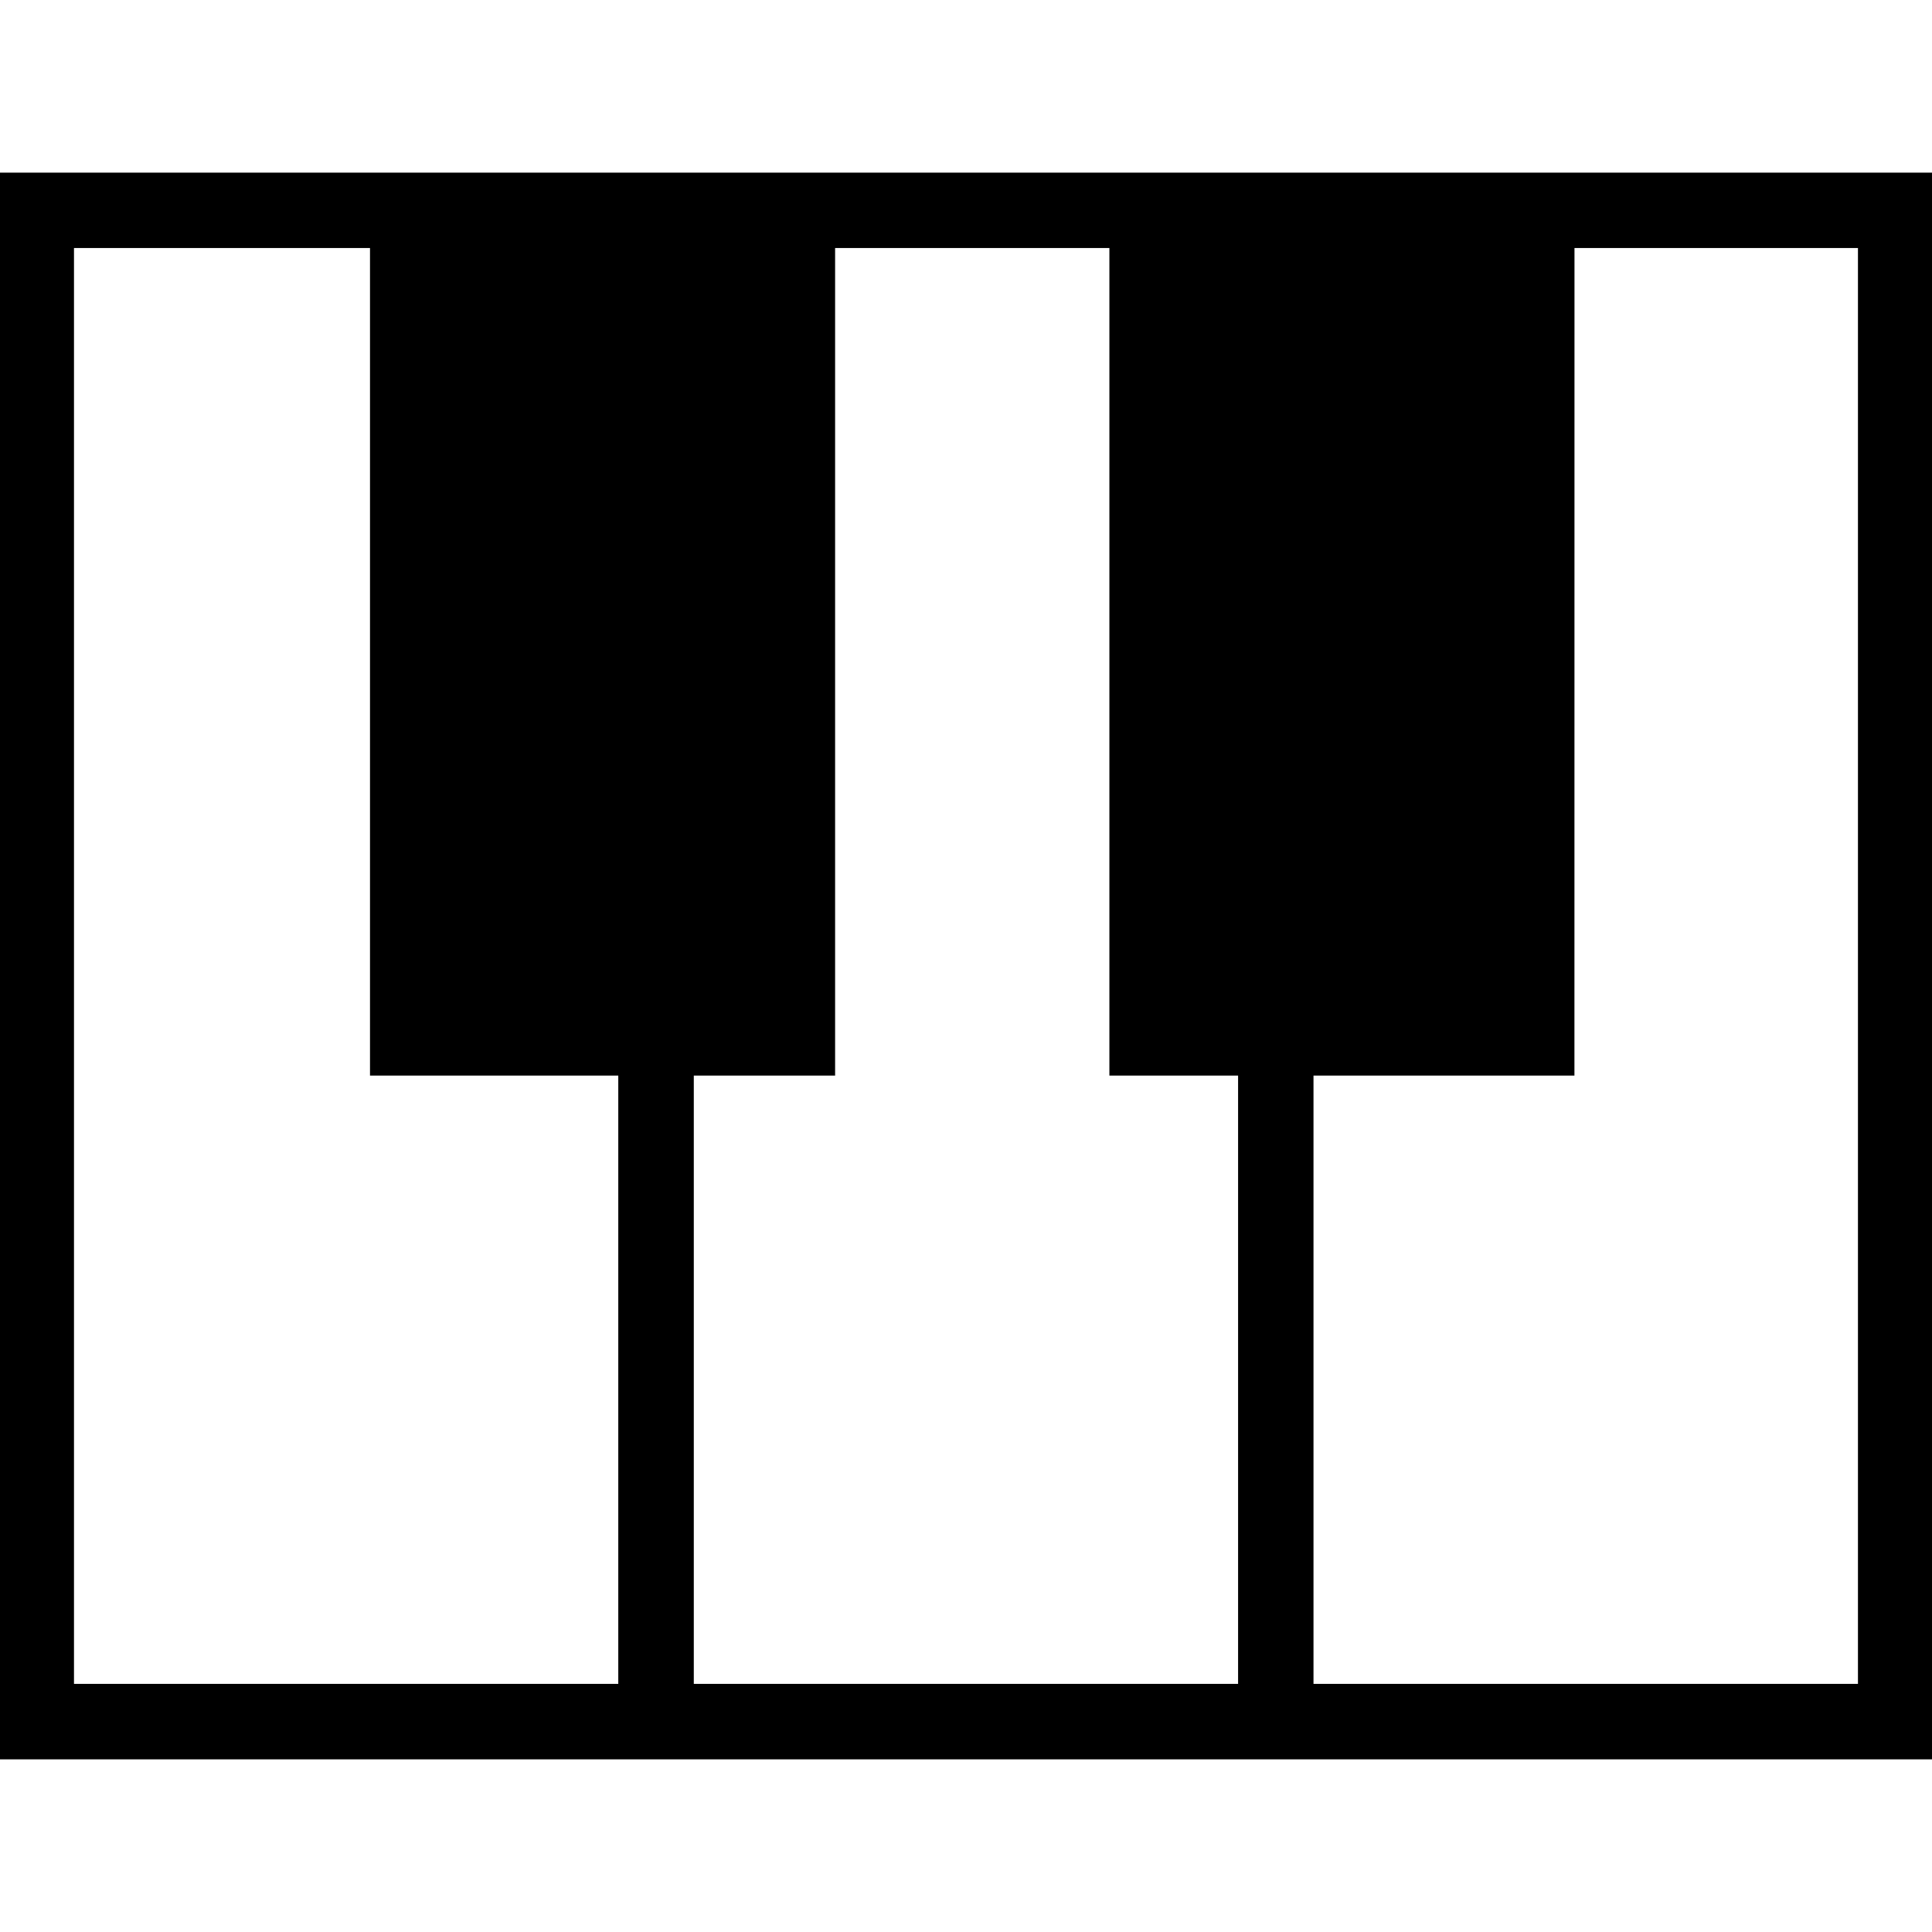
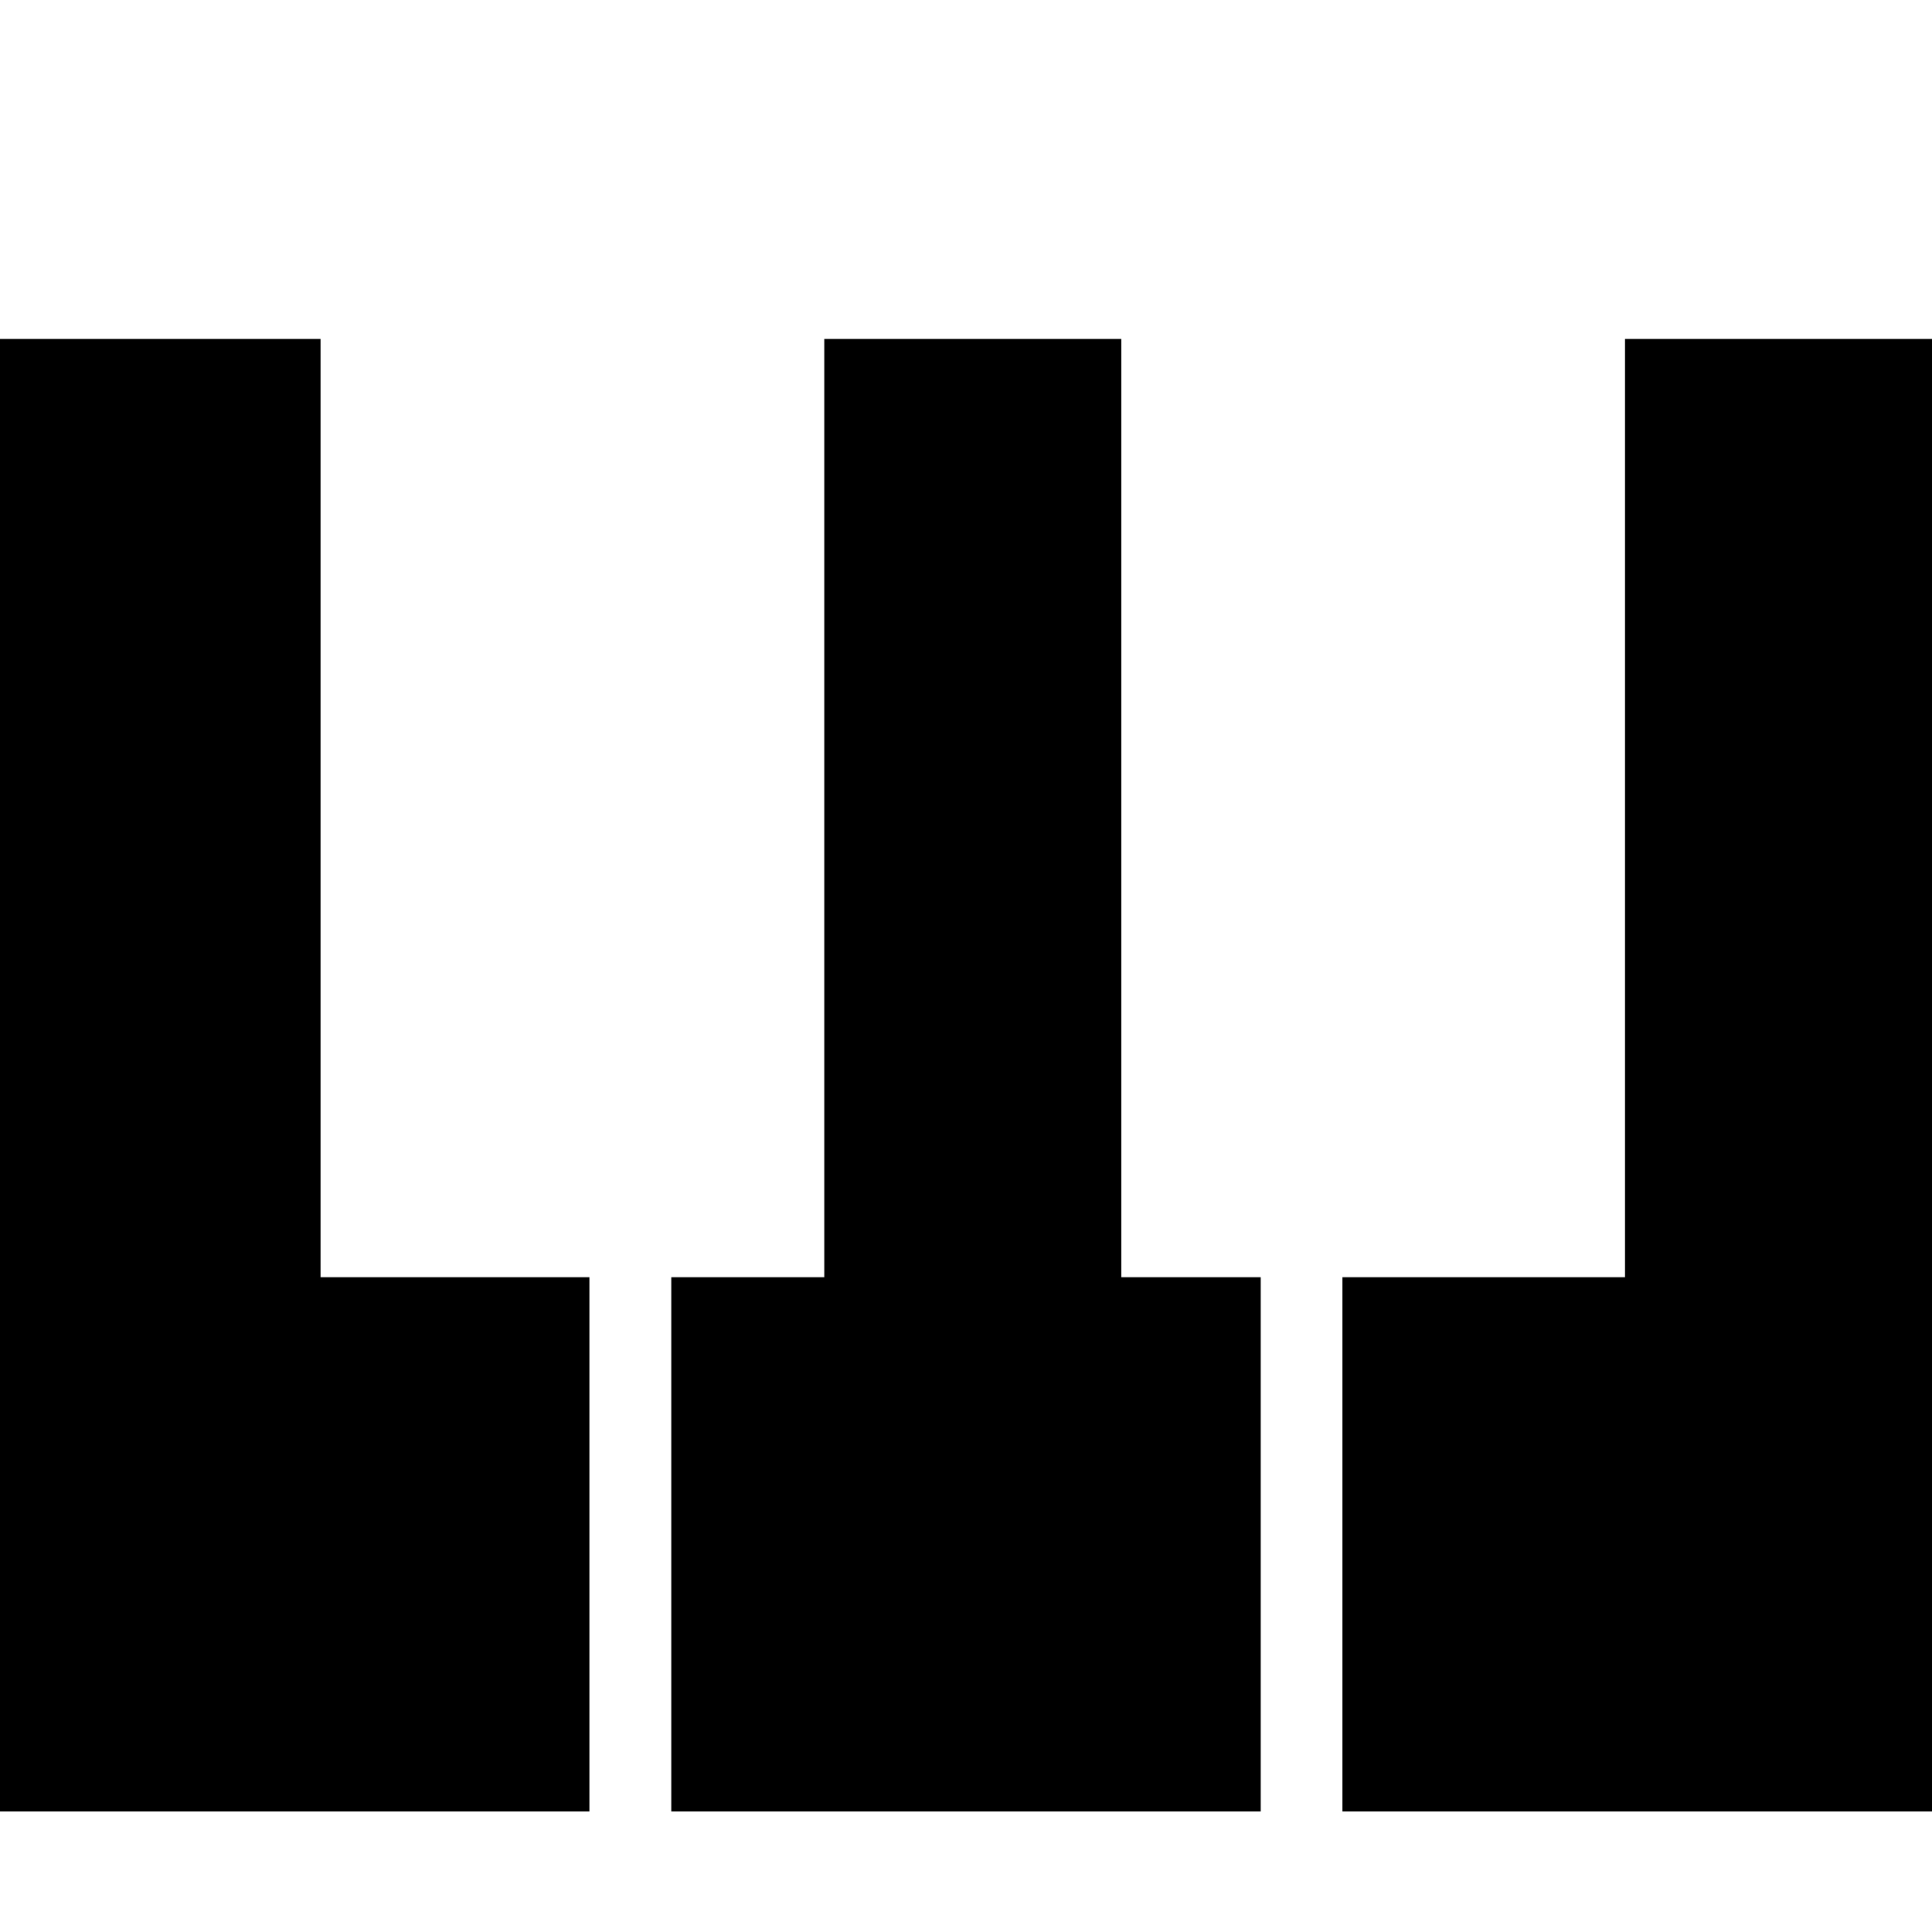
<svg xmlns="http://www.w3.org/2000/svg" viewBox="0 0 33.867 33.867" version="1.1">
-   <path d="M -0.025,3.026 V 30.841 h 10.863 1.324 10.863 10.865 V 3.026 H 27.6 23.025 14.639 12.162 6.486 Z M 1.297,4.348 H 6.486 V 18.854 H 10.838 V 29.518 H 1.297 Z m 13.342,0 h 4.808 V 18.854 h 2.256 v 10.664 h -9.541 V 18.854 h 2.477 z m 12.961,0 h 4.969 V 29.518 H 23.025 V 18.854 h 4.574 z" fill="currentColor" />
+   <path d="M -0.001,5.942 V 31.754 H 10.332 V 22.389 H 5.619 V 5.942 Z m 14.45,0 V 22.389 h -2.682 v 9.365 h 10.333 V 22.389 H 19.656 V 5.942 Z m 14.037,0 V 22.389 h -4.954 v 9.365 H 33.867 V 5.942 Z" fill="currentColor" />
</svg>
